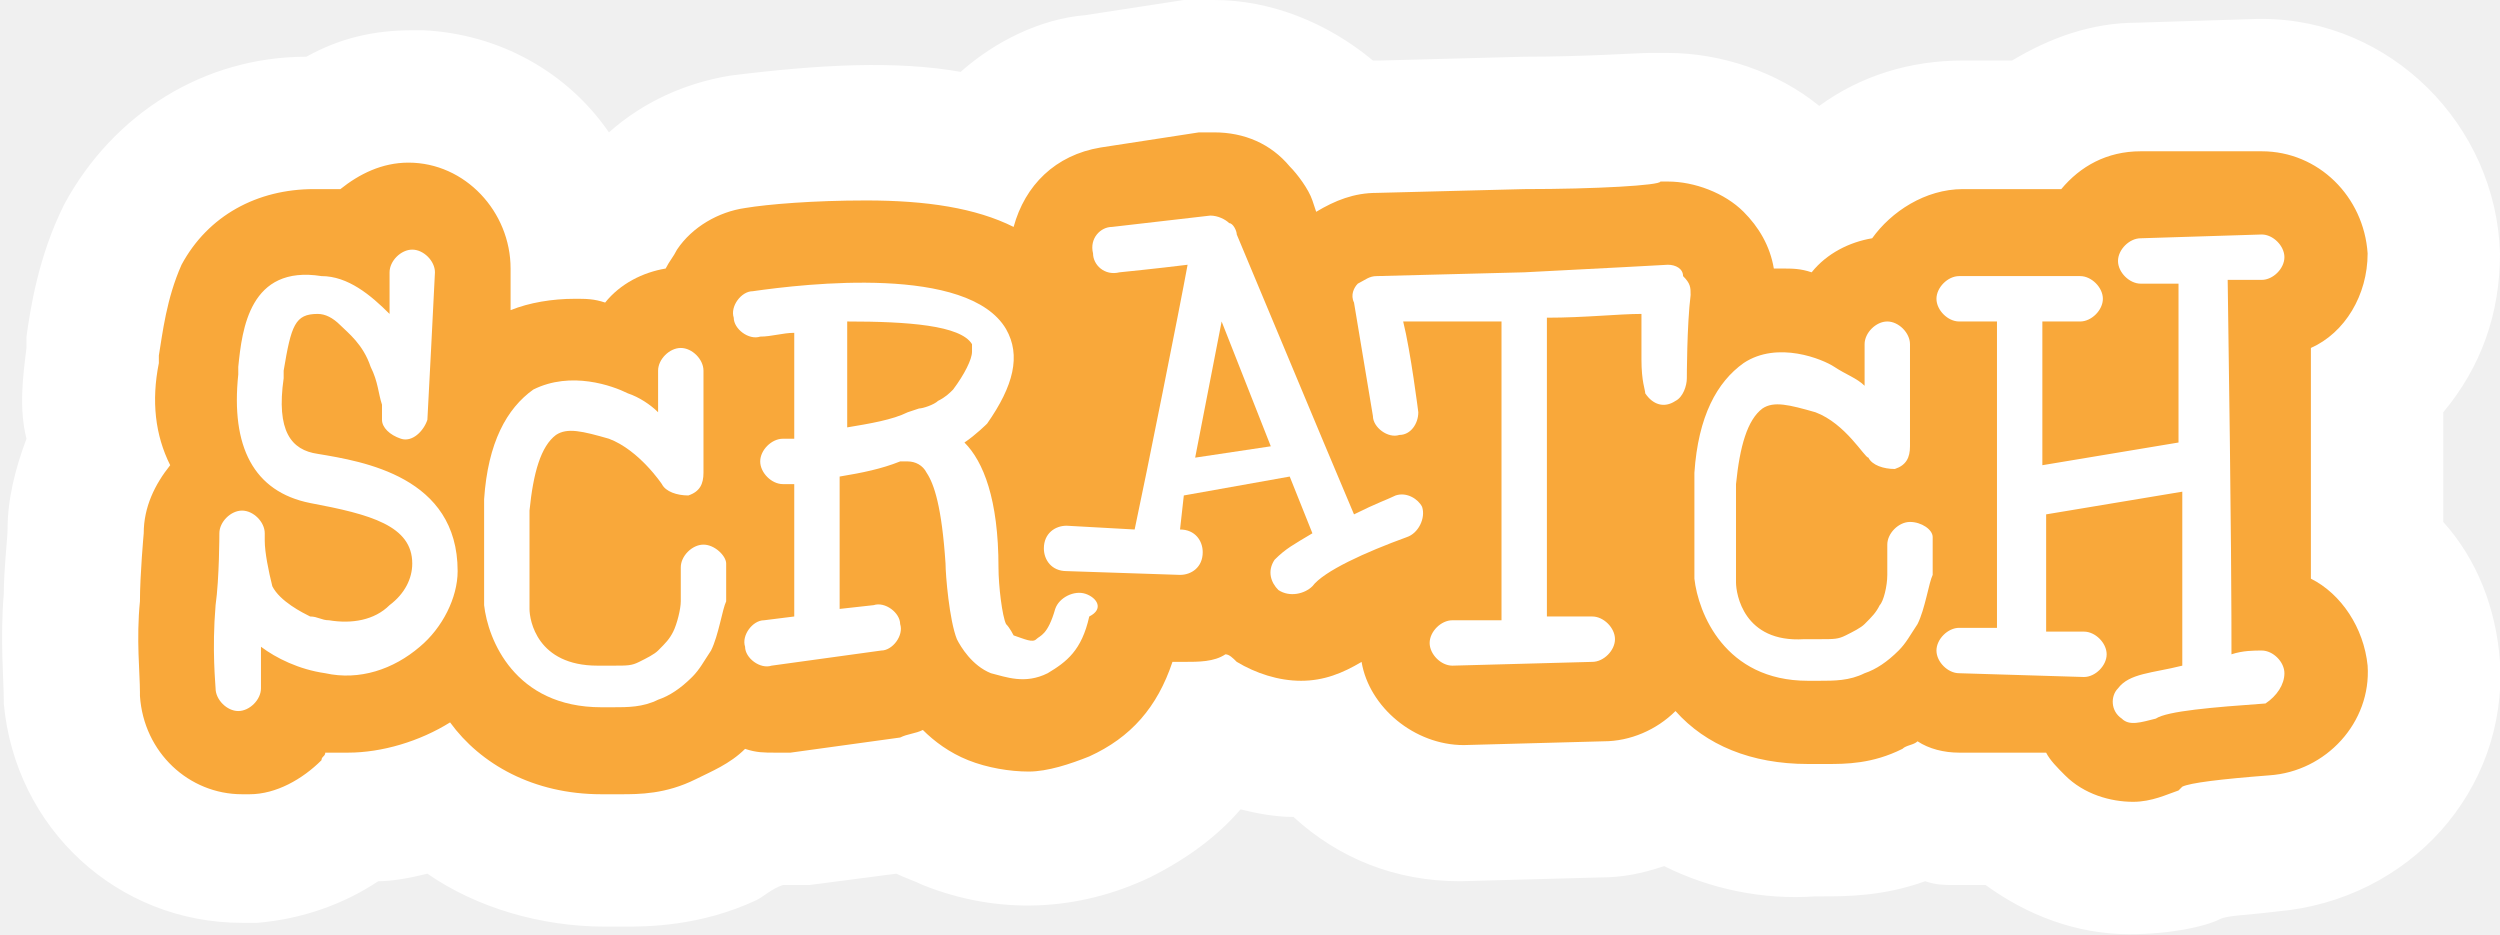
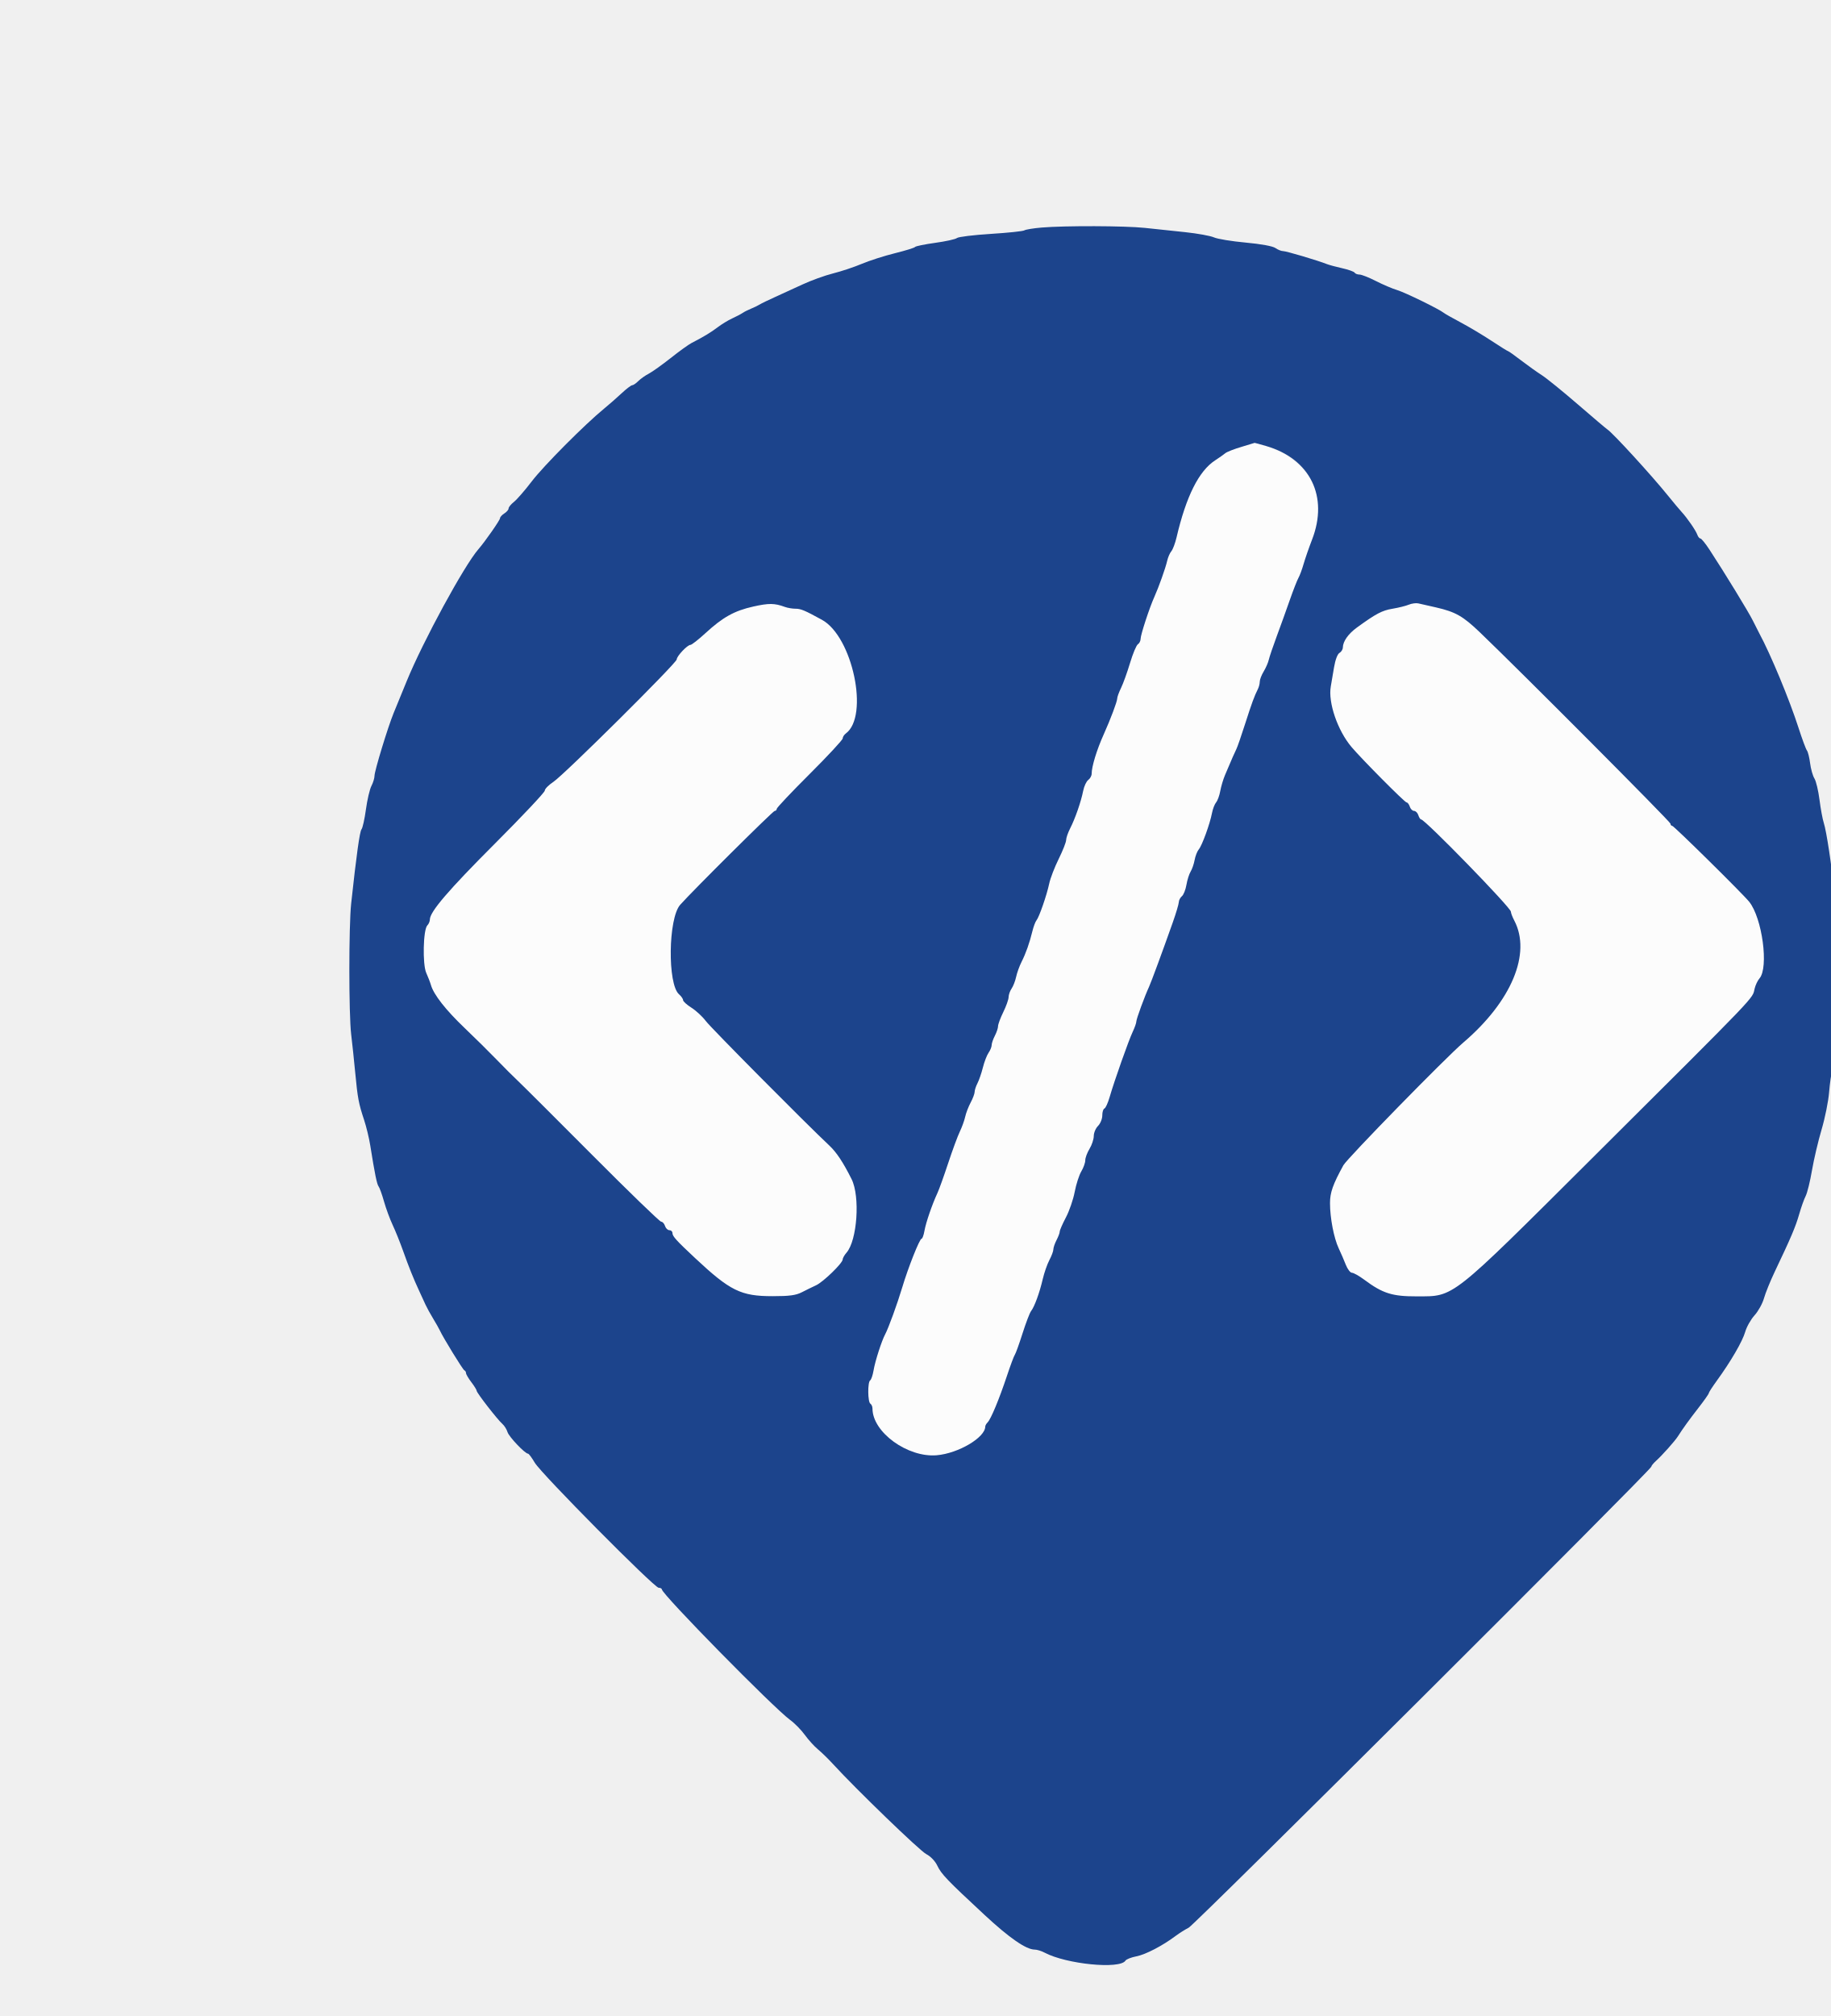
- <svg xmlns="http://www.w3.org/2000/svg" id="Layer_1" viewBox="0 0 66.1 24.7">
-   <style>.st0{fill:#fff}.st1{fill:#f9a83a}</style>
-   <switch>
-     <g>
-       <g>
-         <g>
-           <path d="M60.2 24.1c-.8.1-1.3.1-1.5.2-.4.2-1.3.4-2.4.4-1.4 0-2.7-.5-3.8-1.3h-.8c-.3 0-.5 0-.8-.1-1.1.4-2.1.4-2.7.4H48c-1.4.1-2.8-.2-4-.8-.6.2-1.1.3-1.7.3l-3.7.1c-1.7 0-3.2-.6-4.4-1.7-.5 0-1-.1-1.4-.2-.6.7-1.4 1.3-2.4 1.8-1.9.9-4 1-6 .2-.2-.1-.5-.2-.7-.3l-2.3.3h-.7c-.3.1-.5.3-.7.4-1.5.7-2.9.7-3.5.7H16c-1.7 0-3.4-.5-4.7-1.4-.4.1-.9.2-1.3.2-.9.6-2 1-3.2 1.1h-.4c-3.3 0-6-2.5-6.3-5.8v-.1c0-.5-.1-1.6 0-2.8 0-.6.1-1.5.1-1.7 0-.8.2-1.6.5-2.4-.2-.8-.1-1.6 0-2.4v-.3c.1-.7.3-2.1 1-3.5C3 3 5.4 1.5 8.1 1.5 9 1 9.9.8 10.9.8h.3c2 .1 3.8 1.1 4.9 2.7.9-.8 2-1.3 3.2-1.5 2.4-.3 4.4-.4 6.1-.1.9-.8 2.1-1.4 3.3-1.5l2.6-.4h.8c1.5 0 3 .6 4.2 1.6h.2l3.8-.1c1.6 0 3-.1 3.3-.1h.5c1.4 0 2.9.5 4 1.4 1.1-.8 2.4-1.2 3.8-1.2h1.3c1-.6 2.1-1 3.3-1l3.2-.1h.1c3.4 0 6.2 2.8 6.3 6.2 0 1.6-.5 3-1.5 4.2v2.9c.9 1 1.4 2.3 1.5 3.7.2 3.4-2.4 6.3-5.9 6.6z" class="st0" />
-         </g>
-         <path d="M60 20.5c-1.3.1-2.1.2-2.3.3l-.1.1c-.3.1-.7.3-1.2.3-.6 0-1.3-.2-1.8-.7-.2-.2-.4-.4-.5-.6h-2.3c-.4 0-.8-.1-1.1-.3-.1.1-.3.1-.4.2-.8.4-1.5.4-2 .4h-.5c-1.5 0-2.7-.5-3.5-1.4-.5.5-1.2.8-1.9.8l-3.7.1c-1.3 0-2.5-1-2.7-2.2-.5.3-1 .5-1.6.5-.6 0-1.2-.2-1.7-.5-.1-.1-.2-.2-.3-.2-.3.2-.7.2-1.1.2H31c-.4 1.2-1.1 2-2.2 2.5-.5.2-1.1.4-1.6.4s-1.1-.1-1.6-.3c-.5-.2-.9-.5-1.2-.8-.2.1-.4.1-.6.2l-2.9.4h-.4c-.3 0-.5 0-.8-.1-.4.4-.9.6-1.3.8-.8.4-1.5.4-2 .4h-.5c-1.8 0-3.2-.8-4-1.9-.8.5-1.8.8-2.7.8h-.6c0 .1-.1.1-.1.2-.5.5-1.2.9-1.9.9h-.2c-1.4 0-2.6-1.1-2.7-2.6v-.1c0-.5-.1-1.4 0-2.4 0-.7.1-1.8.1-1.8 0-.7.3-1.3.7-1.8-.4-.8-.5-1.7-.3-2.7v-.2c.1-.6.2-1.5.6-2.4.7-1.3 2-2 3.5-2H9c.5-.4 1.1-.7 1.8-.7 1.5 0 2.7 1.3 2.7 2.8v1.1c.5-.2 1.1-.3 1.7-.3.3 0 .5 0 .8.1.4-.5 1-.8 1.6-.9.1-.2.2-.3.3-.5.4-.6 1.1-1 1.8-1.1.6-.1 1.8-.2 3.2-.2 1.6 0 2.9.2 3.9.7.3-1.1 1.1-1.9 2.3-2.1l2.6-.4h.4c.8 0 1.5.3 2 .9.2.2.5.6.6.9l.1.3c.5-.3 1-.5 1.6-.5l3.9-.1c1.9 0 3.6-.1 3.6-.2h.2c.7 0 1.5.3 2 .8.4.4.7.9.8 1.5h.2c.3 0 .5 0 .8.1.4-.5 1-.8 1.6-.9.5-.7 1.4-1.3 2.4-1.3h2.6c.5-.6 1.2-1 2.1-1h3.2c1.5 0 2.7 1.2 2.8 2.7 0 1.1-.6 2.1-1.5 2.5v6.1c.8.4 1.4 1.3 1.5 2.3.1 1.5-1.1 2.8-2.6 2.9z" class="st1" />
-         <path d="M32.3 8.5l-.7 3.6 2-.3z" class="st1" />
-         <path d="M8.4 12c-.7-.1-1.1-.6-.9-2v-.2c.2-1.2.3-1.5.9-1.5.2 0 .4.1.6.3.2.2.6.5.8 1.1.2.4.2.7.3 1v.4c0 .2.2.4.5.5.3.1.6-.2.7-.5 0 0 .2-3.8.2-3.9 0-.3-.3-.6-.6-.6s-.6.3-.6.6v1.1c-.5-.5-1.1-1-1.8-1C6.6 7 6.4 8.7 6.3 9.7v.2c-.2 1.9.4 3.1 1.9 3.4 1.6.3 2.7.6 2.7 1.6 0 .4-.2.8-.6 1.1-.4.4-1 .5-1.6.4-.2 0-.3-.1-.5-.1-.2-.1-.8-.4-1-.8-.1-.4-.2-.9-.2-1.2v-.2c0-.3-.3-.6-.6-.6s-.6.3-.6.6c0 0 0 1.2-.1 1.9-.1 1.2 0 2.1 0 2.2 0 .3.3.6.6.6s.6-.3.6-.6v-1.1c.4.3 1 .6 1.7.7.9.2 1.8-.1 2.5-.7.6-.5 1-1.3 1-2 0-2.5-2.5-2.9-3.7-3.1M25.2 10.3c-.1.1-.2.2-.4.3-.1.1-.4.2-.5.2l-.3.1c-.4.2-1 .3-1.6.4V8.5c1.6 0 3 .1 3.3.6v.2c0 .2-.2.6-.5 1m3.5 5.4c-.3-.1-.7.1-.8.4-.2.7-.4.7-.5.8-.1.1-.3 0-.6-.1 0 0-.1-.2-.2-.3-.1-.2-.2-1-.2-1.5 0-1.8-.4-2.8-.9-3.3.3-.2.6-.5.6-.5.7-1 .9-1.8.5-2.5-1-1.7-5.3-1.2-6.7-1-.3 0-.6.4-.5.7 0 .3.4.6.7.5.3 0 .6-.1.9-.1v2.8h-.3c-.3 0-.6.3-.6.6s.3.6.6.6h.3v3.5l-.8.1c-.3 0-.6.4-.5.7 0 .3.4.6.7.5l2.9-.4c.3 0 .6-.4.5-.7 0-.3-.4-.6-.7-.5l-.9.1v-3.5c.6-.1 1.1-.2 1.6-.4h.2c.2 0 .4.1.5.3.2.3.4.9.5 2.4 0 .3.1 1.5.3 2 .1.2.4.7.9.9.4.1.9.3 1.5 0 .5-.3.9-.6 1.1-1.5.4-.2.2-.5-.1-.6M50.5 13.8c-.3 0-.6.3-.6.6v.8c0 .3-.1.7-.2.8-.1.2-.2.3-.4.5-.1.1-.3.2-.5.3-.2.1-.3.1-.7.1h-.4c-1.6.1-1.8-1.2-1.8-1.5v-2.6c.1-1 .3-1.7.7-2 .3-.2.7-.1 1.4.1.8.3 1.3 1.2 1.4 1.2.1.2.4.3.7.3.3-.1.4-.3.4-.6V9.1c0-.3-.3-.6-.6-.6s-.6.3-.6.6v1.1c-.2-.2-.5-.3-.8-.5-.3-.2-1.5-.7-2.4-.1-.7.5-1.2 1.4-1.3 2.9v2.8c.1.9.8 2.7 3 2.7h.3c.4 0 .8 0 1.2-.2.3-.1.6-.3.9-.6.2-.2.3-.4.5-.7.2-.4.3-1.1.4-1.3v-1c0-.2-.3-.4-.6-.4M60.4 17.8c0-.3-.3-.6-.6-.6-.2 0-.5 0-.8.1 0-1 0-3.1-.1-9.9h.9c.3 0 .6-.3.6-.6s-.3-.6-.6-.6l-3.2.1c-.3 0-.6.3-.6.6s.3.6.6.6h1v4.2l-3.6.6V8.5h1c.3 0 .6-.3.6-.6s-.3-.6-.6-.6h-3.2c-.3 0-.6.3-.6.6s.3.6.6.6h1v8.1h-1c-.3 0-.6.3-.6.6s.3.6.6.6l3.3.1c.3 0 .6-.3.6-.6s-.3-.6-.6-.6h-1v-3.1l3.6-.6v4.6c-.8.2-1.4.2-1.7.6-.2.2-.2.6.1.8.2.2.5.1.9 0 .3-.2 1.5-.3 2.9-.4.3-.2.5-.5.5-.8" class="st0" />
-         <path d="M31.6 12.1l.7-3.6 1.3 3.3-2 .3zm5.3 1c-.2.1-.5.2-1.1.5l-.8-1.9-2.3-5.5c0-.1-.1-.3-.2-.3-.1-.1-.3-.2-.5-.2l-2.6.3c-.3 0-.6.3-.5.7 0 .3.3.6.7.5 0 0 1-.1 1.8-.2-.2 1.1-1.1 5.6-1.4 7l-1.8-.1c-.3 0-.6.2-.6.6 0 .3.2.6.6.6l3 .1c.3 0 .6-.2.6-.6 0-.3-.2-.6-.6-.6l.1-.9 2.8-.5.6 1.5c-.5.3-.7.4-1 .7-.2.3-.1.6.1.8.3.2.7.1.9-.1.3-.4 1.4-.9 2.5-1.3.3-.1.5-.5.4-.8-.1-.2-.4-.4-.7-.3" class="st0" />
-         <path d="M44.1 7s-1.8.1-3.8.2l-3.9.1c-.2 0-.3.1-.5.2-.1.1-.2.3-.1.5l.5 3c0 .3.4.6.7.5.3 0 .5-.3.5-.6 0 0-.2-1.6-.4-2.4h2.6v7.9h-1.3c-.3 0-.6.3-.6.6s.3.6.6.6l3.7-.1c.3 0 .6-.3.6-.6s-.3-.6-.6-.6h-1.2V8.4c1 0 1.9-.1 2.5-.1v1.2c0 .6.1.8.1.9.2.3.5.4.8.2.2-.1.3-.4.3-.6 0 0 0-1.4.1-2.2 0-.2 0-.3-.2-.5 0-.2-.2-.3-.4-.3M18.6 14.4c-.3 0-.6.3-.6.6V15.9c0 .2-.1.6-.2.8-.1.2-.2.3-.4.5-.1.1-.3.2-.5.3-.2.1-.3.1-.7.1h-.4c-1.6 0-1.8-1.2-1.8-1.5v-2.6c.1-1 .3-1.7.7-2 .3-.2.7-.1 1.4.1.8.3 1.4 1.2 1.4 1.2.1.2.4.3.7.3.3-.1.4-.3.4-.6V9.8c0-.3-.3-.6-.6-.6s-.6.3-.6.6v1.1c-.2-.2-.5-.4-.8-.5-.4-.2-1.5-.6-2.5-.1-.7.5-1.2 1.4-1.3 2.9V16c.1.9.8 2.7 3.1 2.7h.3c.4 0 .8 0 1.2-.2.3-.1.6-.3.9-.6.2-.2.3-.4.5-.7.2-.4.3-1.1.4-1.3v-1c0-.2-.3-.5-.6-.5" class="st0" />
-       </g>
-     </g>
-   </switch>
+ <svg xmlns="http://www.w3.org/2000/svg" width="336" height="370" style="animation:heartbeat 1s infinite">
+   <g fill-rule="evenodd">
+     <path fill="#fcfcfc" d="M227.856 82.024c-1.33.393-2.649.909-2.93 1.149-.282.239-1.122.83-1.868 1.315-2.987 1.938-5.329 6.613-7.087 14.145-.251 1.074-.681 2.217-.957 2.539-.275.322-.618 1.113-.762 1.758-.292 1.302-1.549 4.835-2.364 6.64-.884 1.959-2.513 6.928-2.513 7.666 0 .382-.226.835-.501 1.006-.276.172-.924 1.719-1.44 3.438-.516 1.718-1.257 3.777-1.647 4.574-.39.797-.709 1.673-.709 1.946 0 .544-1.227 3.808-2.469 6.566-1.279 2.841-2.218 5.901-2.218 7.228 0 .382-.282.899-.625 1.15-.344.251-.763 1.15-.932 1.996-.401 2.014-1.466 5.081-2.391 6.891-.407.794-.74 1.759-.74 2.144 0 .386-.614 1.945-1.365 3.465-.752 1.52-1.531 3.543-1.733 4.495-.455 2.154-1.851 6.184-2.349 6.784-.204.246-.541 1.144-.748 1.995-.526 2.162-1.195 4.049-2.002 5.649-.379.751-.822 1.982-.983 2.734-.162.752-.536 1.714-.831 2.138-.295.423-.541 1.126-.548 1.562-.007.436-.445 1.671-.973 2.745s-.962 2.241-.964 2.592c-.002.352-.266 1.143-.587 1.758-.321.615-.585 1.387-.586 1.716-.002.328-.257.959-.567 1.403-.311.443-.781 1.664-1.045 2.712-.264 1.049-.712 2.351-.996 2.894-.283.543-.516 1.254-.517 1.579-.002.326-.331 1.205-.732 1.954-.401.748-.853 1.925-1.004 2.614-.151.689-.596 1.919-.99 2.734-.393.815-1.353 3.415-2.133 5.779-.78 2.363-1.664 4.824-1.965 5.468-.974 2.091-2.124 5.434-2.386 6.934-.14.806-.379 1.465-.531 1.465-.363 0-2.459 5.282-3.566 8.984-.887 2.965-2.518 7.442-3.122 8.566-.638 1.188-1.843 4.929-2.116 6.569-.152.912-.436 1.757-.632 1.878-.484.3-.455 3.974.034 4.276.214.133.39.54.39.905 0 4.337 6.457 9.023 11.799 8.564 3.977-.343 8.904-3.258 8.904-5.268 0-.184.197-.531.438-.771.601-.601 2.135-4.293 3.534-8.504.642-1.932 1.299-3.69 1.46-3.907.161-.216.796-1.976 1.41-3.909.615-1.934 1.321-3.78 1.57-4.102.634-.823 1.551-3.331 2.14-5.859.275-1.182.827-2.761 1.225-3.51.398-.749.724-1.628.726-1.953.001-.326.265-1.096.586-1.711.321-.615.584-1.318.584-1.562.001-.244.51-1.411 1.133-2.592.623-1.182 1.349-3.292 1.614-4.688.265-1.396.81-3.087 1.211-3.757.401-.67.729-1.589.729-2.041 0-.453.351-1.399.78-2.103.428-.703.78-1.762.781-2.353.001-.591.353-1.426.783-1.855.429-.43.781-1.294.781-1.921s.174-1.198.387-1.269c.214-.072.643-1.01.955-2.084.88-3.03 3.486-10.403 4.234-11.98.371-.781.674-1.642.674-1.915 0-.461 1.532-4.636 2.355-6.417.383-.829 2.481-6.522 4.319-11.719.608-1.719 1.113-3.411 1.122-3.761.009-.349.266-.843.572-1.097.305-.253.679-1.194.83-2.09.152-.896.496-1.984.764-2.419.269-.434.601-1.393.737-2.131.136-.738.481-1.617.766-1.953.602-.709 2.043-4.674 2.423-6.666.144-.752.483-1.631.754-1.953.271-.323.615-1.263.763-2.09.148-.828.542-2.146.874-2.93 1.302-3.071 1.789-4.185 2.1-4.801.178-.352.878-2.373 1.557-4.492 1.238-3.867 1.735-5.225 2.375-6.483.19-.373.346-.988.346-1.367.001-.379.324-1.217.718-1.863.394-.646.815-1.613.937-2.148.121-.536.775-2.469 1.454-4.295a430.56 430.56 0 0 0 2.392-6.641c.638-1.826 1.357-3.668 1.598-4.092.242-.425.666-1.568.944-2.54.277-.971.98-2.997 1.561-4.501 2.584-6.683 1.086-11.588-4.732-15.495-1.154-.775-5.603-2.493-5.823-2.248-.015.016-1.115.351-2.444.744m-89.593 29.298c-3.474.78-5.575 1.949-8.771 4.884-1.289 1.184-2.53 2.153-2.759 2.153-.561.001-2.514 2.072-2.514 2.667 0 .652-20.662 21.162-22.633 22.467-.872.577-1.586 1.302-1.586 1.611 0 .309-4.107 4.673-9.127 9.697-8.58 8.588-11.967 12.54-11.967 13.963 0 .336-.209.82-.465 1.076-.763.763-.907 7.147-.197 8.717.33.729.719 1.738.864 2.241.507 1.753 2.72 4.575 6.178 7.874 1.914 1.826 4.557 4.437 5.874 5.802 1.317 1.366 3.077 3.124 3.912 3.907.834.783 6.987 6.917 13.672 13.63 6.685 6.714 12.362 12.207 12.616 12.207.254 0 .574.352.71.782.137.43.5.781.808.781.308 0 .56.238.56.529 0 .584.692 1.349 4.13 4.567 6.459 6.045 8.428 7.014 14.248 7.014 3.116 0 4.283-.158 5.396-.73a81.49 81.49 0 0 1 2.593-1.27c1.317-.607 4.883-4.067 4.883-4.74-.001-.24.316-.799.704-1.243 1.969-2.254 2.524-10.317.93-13.502-1.542-3.079-2.761-4.921-4.071-6.15-4.371-4.101-21.777-21.643-22.687-22.865-.605-.812-1.791-1.913-2.637-2.446-.845-.534-1.536-1.16-1.536-1.391 0-.232-.335-.713-.743-1.07-2.137-1.865-1.984-13.944.208-16.419 2.268-2.56 17.042-17.237 17.352-17.237.204 0 .37-.167.37-.372s2.725-3.088 6.055-6.408c3.33-3.32 6.055-6.253 6.055-6.519 0-.265.263-.677.585-.916 4.308-3.191 1.241-17.77-4.388-20.859-3.172-1.74-3.875-2.035-4.848-2.035-.586 0-1.471-.15-1.969-.334-1.881-.693-2.942-.705-5.805-.063m120.331-.343c-.537.225-1.885.56-2.994.744-3.662.607-9.054 4.817-9.102 7.105-.007.366-.288.818-.624 1.006-.361.202-.768 1.288-.996 2.656a455.63 455.63 0 0 1-.594 3.501c-.518 2.937 1.249 8.09 3.813 11.118 1.887 2.23 9.762 10.157 10.09 10.157.195 0 .466.351.602.781.136.43.488.781.781.781.294 0 .645.352.782.781.136.43.368.783.514.784.722.007 16.476 16.19 16.48 16.928.001.249.28.98.619 1.624 3.176 6.039-.509 14.851-9.372 22.413-3.2 2.73-21.314 21.262-21.994 22.501-1.935 3.527-2.458 5.006-2.458 6.951 0 2.727.708 6.41 1.594 8.292.404.859.993 2.221 1.308 3.027.316.806.821 1.465 1.123 1.465.302 0 1.322.574 2.266 1.276 3.383 2.516 5.127 3.068 9.657 3.056 6.938-.019 5.937.77 32.217-25.401 30.981-30.853 29.317-29.116 29.791-31.106.151-.63.548-1.461.882-1.846 1.732-1.99.514-11.077-1.885-14.07-1.17-1.459-13.825-13.94-14.135-13.94-.175 0-.318-.178-.318-.395 0-.344-27.414-27.861-34.961-35.093-3.616-3.464-4.355-3.813-11.328-5.335-.43-.094-1.221.014-1.758.239" />
+     <path fill="#1c448c" d="M191.211 41.762c-1.504.127-2.934.36-3.179.519-.244.159-3.019.45-6.166.647-3.146.197-5.938.538-6.203.758-.265.22-2.061.617-3.99.883-1.93.266-3.597.608-3.704.762-.108.153-1.778.67-3.711 1.148-1.934.478-4.663 1.354-6.066 1.946-1.402.591-3.775 1.382-5.273 1.756-1.498.374-4.042 1.295-5.653 2.046a465.102 465.102 0 0 1-5.078 2.327c-1.182.529-2.413 1.128-2.735 1.33-.322.202-1.025.543-1.562.757-.537.215-1.241.569-1.563.788-.322.22-1.19.675-1.928 1.013-.738.338-1.93 1.062-2.648 1.61-1.246.95-2.659 1.802-4.799 2.894-.537.274-2.264 1.519-3.838 2.766-1.575 1.247-3.386 2.538-4.025 2.869-.64.331-1.505.943-1.923 1.362-.419.418-.923.76-1.12.76-.198 0-1.065.659-1.926 1.465A78.806 78.806 0 0 1 110.887 75c-3.559 2.916-11.095 10.493-13.271 13.343-1.256 1.645-2.727 3.34-3.27 3.767-.543.427-.987.969-.987 1.205 0 .235-.351.648-.781.916-.43.269-.786.666-.792.882-.009.361-2.733 4.264-3.963 5.679-2.631 3.027-10.164 16.884-13.167 24.22l-2.395 5.847c-1.064 2.593-3.511 10.62-3.514 11.524-.001.43-.257 1.27-.568 1.867-.312.598-.765 2.53-1.006 4.295-.242 1.765-.606 3.41-.81 3.655-.333.402-.931 4.691-1.9 13.62-.447 4.13-.447 20.312.001 24.024.195 1.611.528 4.759.74 6.995.448 4.715.629 5.684 1.634 8.714.407 1.228.916 3.338 1.131 4.688.831 5.216 1.219 7.12 1.533 7.514.179.225.624 1.464.989 2.753.364 1.289 1.075 3.222 1.58 4.297.505 1.074 1.356 3.183 1.891 4.687 1.102 3.097 1.928 5.154 2.981 7.422.399.859.924 2.002 1.168 2.539.243.537.87 1.68 1.392 2.539.523.86 1.071 1.826 1.218 2.149.615 1.345 4.232 7.236 4.517 7.356.17.072.309.303.309.515 0 .211.439.96.976 1.664.538.704.977 1.415.977 1.579 0 .373 3.811 5.279 4.717 6.073.368.322.792.998.943 1.501.259.861 3.213 3.968 3.773 3.968.142 0 .698.747 1.235 1.66 1.183 2.011 21.933 22.949 22.743 22.949.315 0 .577.132.58.293.022.904 20.535 21.779 23.553 23.968.819.594 2.03 1.826 2.69 2.738.66.911 1.747 2.109 2.415 2.661.668.552 1.918 1.773 2.779 2.712 4.275 4.665 15.909 15.898 17.098 16.508.798.41 1.628 1.274 2.025 2.11.743 1.566 1.772 2.64 8.678 9.052 4.568 4.242 7.639 6.364 9.21 6.365.419 0 1.227.248 1.798.552 3.987 2.125 13.853 3.101 14.861 1.47.154-.25 1.062-.605 2.017-.789 1.683-.323 4.801-1.948 7.205-3.753a20.438 20.438 0 0 1 2.392-1.509c1.19-.612 84.913-84.032 84.913-84.605 0-.158.396-.643.879-1.078 1.094-.983 3.456-3.63 3.993-4.475.915-1.44 2.053-3.017 3.812-5.28 1.025-1.318 1.863-2.512 1.863-2.653 0-.142.665-1.173 1.479-2.292 2.56-3.52 4.719-7.237 5.209-8.963.259-.915 1.029-2.28 1.71-3.032.682-.752 1.461-2.158 1.732-3.125.271-.967 1.162-3.164 1.98-4.883 2.971-6.237 3.825-8.245 4.483-10.541.368-1.287.906-2.796 1.195-3.354.289-.558.808-2.67 1.155-4.693.346-2.022 1.141-5.4 1.766-7.506.625-2.105 1.245-5.181 1.378-6.836.132-1.654.403-3.518.601-4.142.198-.625.534-3.613.747-6.641.212-3.028.592-6.537.844-7.799.371-1.859.335-3.41-.188-8.203-.355-3.25-.81-7.579-1.011-9.62-.5-5.068-1.478-11.546-1.968-13.032-.222-.674-.577-2.588-.788-4.253-.21-1.664-.63-3.422-.932-3.906-.302-.484-.658-1.741-.791-2.794-.134-1.052-.397-2.107-.585-2.343-.188-.237-.88-2.1-1.537-4.141-1.679-5.217-5.137-13.542-7.219-17.383a80.901 80.901 0 0 1-1.177-2.323c-.728-1.49-5.198-8.8-7.954-13.009-.738-1.128-1.489-2.051-1.667-2.051-.178 0-.432-.307-.564-.683-.276-.787-1.838-3.055-2.893-4.2-.396-.429-1.499-1.748-2.452-2.929-3.016-3.742-10.151-11.538-11.164-12.201-.246-.161-2.707-2.246-5.469-4.634-2.762-2.388-5.725-4.789-6.584-5.337-.86-.547-2.56-1.759-3.779-2.693-1.219-.934-2.293-1.698-2.387-1.698-.094 0-1.475-.859-3.068-1.91-1.593-1.05-4.123-2.56-5.621-3.354-1.498-.795-2.899-1.588-3.114-1.763-.849-.692-7.124-3.756-8.595-4.197-.859-.257-2.604-1.001-3.879-1.653-1.274-.652-2.626-1.185-3.004-1.185-.378 0-.784-.158-.904-.352-.119-.193-1.14-.557-2.269-.809-1.129-.252-2.404-.597-2.833-.766-1.744-.688-7.462-2.383-8.019-2.377-.328.004-.965-.251-1.415-.567-.496-.347-2.646-.74-5.458-.998-2.552-.234-5.167-.661-5.811-.95-.645-.289-3.018-.721-5.274-.961l-7.422-.786c-3.659-.387-14.658-.423-18.945-.063m41.238 40.106c8.062 2.346 11.455 9.27 8.406 17.155-.581 1.504-1.284 3.53-1.561 4.501-.278.972-.702 2.115-.944 2.54-.241.424-.96 2.266-1.598 4.092a430.56 430.56 0 0 1-2.392 6.641c-.679 1.826-1.333 3.759-1.454 4.295-.122.535-.543 1.502-.937 2.148-.394.646-.717 1.484-.718 1.863 0 .379-.156.994-.346 1.367-.64 1.258-1.137 2.616-2.375 6.483-.679 2.119-1.379 4.14-1.557 4.492-.311.616-.798 1.73-2.1 4.801-.332.784-.726 2.102-.874 2.93-.148.827-.492 1.767-.763 2.09-.271.322-.61 1.201-.754 1.953-.38 1.992-1.821 5.957-2.423 6.666-.285.336-.63 1.215-.766 1.953s-.468 1.697-.737 2.131c-.268.435-.612 1.523-.764 2.419-.151.896-.525 1.837-.83 2.09-.306.254-.563.748-.572 1.097-.009.35-.514 2.042-1.122 3.761-1.838 5.197-3.936 10.89-4.319 11.719-.823 1.781-2.355 5.956-2.355 6.417 0 .273-.303 1.134-.674 1.915-.748 1.577-3.354 8.95-4.234 11.98-.312 1.074-.741 2.012-.955 2.084-.213.071-.387.642-.387 1.269 0 .627-.352 1.491-.781 1.921-.43.429-.782 1.264-.783 1.855-.001.591-.353 1.65-.781 2.353-.429.704-.78 1.65-.78 2.103 0 .452-.328 1.371-.729 2.041-.401.67-.946 2.361-1.211 3.757-.265 1.396-.991 3.506-1.614 4.688-.623 1.181-1.132 2.348-1.133 2.592 0 .244-.263.947-.584 1.562-.321.615-.585 1.385-.586 1.711-.002.325-.328 1.204-.726 1.953-.398.749-.95 2.328-1.225 3.51-.589 2.528-1.506 5.036-2.14 5.859-.249.322-.955 2.168-1.57 4.102-.614 1.933-1.249 3.693-1.41 3.909-.161.217-.818 1.975-1.46 3.907-1.399 4.211-2.933 7.903-3.534 8.504-.241.24-.438.587-.438.771 0 2.01-4.927 4.925-8.904 5.268-5.342.459-11.799-4.227-11.799-8.564 0-.365-.176-.772-.39-.905-.489-.302-.518-3.976-.034-4.276.196-.121.48-.966.632-1.878.273-1.64 1.478-5.381 2.116-6.569.604-1.124 2.235-5.601 3.122-8.566 1.107-3.702 3.203-8.984 3.566-8.984.152 0 .391-.659.531-1.465.262-1.5 1.412-4.843 2.386-6.934.301-.644 1.185-3.105 1.965-5.468.78-2.364 1.74-4.964 2.133-5.779.394-.815.839-2.045.99-2.734.151-.689.603-1.866 1.004-2.614.401-.749.73-1.628.732-1.954.001-.325.234-1.036.517-1.579.284-.543.732-1.845.996-2.894.264-1.048.734-2.269 1.045-2.712.31-.444.565-1.075.567-1.403.001-.329.265-1.101.586-1.716.321-.615.585-1.406.587-1.758.002-.351.436-1.518.964-2.592s.966-2.309.973-2.745c.007-.436.253-1.139.548-1.562.295-.424.669-1.386.831-2.138.161-.752.604-1.983.983-2.734.807-1.6 1.476-3.487 2.002-5.649.207-.851.544-1.749.748-1.995.498-.6 1.894-4.63 2.349-6.784.202-.952.981-2.975 1.733-4.495.751-1.52 1.365-3.079 1.365-3.465 0-.385.333-1.35.74-2.144.925-1.81 1.99-4.877 2.391-6.891.169-.846.588-1.745.932-1.996.343-.251.625-.768.625-1.15 0-1.327.939-4.387 2.218-7.228 1.242-2.758 2.469-6.022 2.469-6.566 0-.273.319-1.149.709-1.946.39-.797 1.131-2.856 1.647-4.574.516-1.719 1.164-3.266 1.44-3.438.275-.171.501-.624.501-1.006 0-.738 1.629-5.707 2.513-7.666.815-1.805 2.072-5.338 2.364-6.64.144-.645.487-1.436.762-1.758.276-.322.706-1.465.957-2.539 1.758-7.532 4.1-12.207 7.087-14.145.746-.485 1.586-1.076 1.868-1.315.281-.24 1.6-.756 2.93-1.149 1.329-.393 2.429-.728 2.444-.744.015-.017.982.248 2.149.588m-88.381 29.517c.498.184 1.383.334 1.969.334.973 0 1.676.295 4.848 2.035 5.629 3.089 8.696 17.668 4.388 20.859-.322.239-.585.651-.585.916 0 .266-2.725 3.199-6.055 6.519-3.33 3.32-6.055 6.203-6.055 6.408a.372.372 0 0 1-.37.372c-.31 0-15.084 14.677-17.352 17.237-2.192 2.475-2.345 14.554-.208 16.419.408.357.743.838.743 1.07 0 .231.691.857 1.536 1.391.846.533 2.032 1.634 2.637 2.446.91 1.222 18.316 18.764 22.687 22.865 1.31 1.229 2.529 3.071 4.071 6.15 1.594 3.185 1.039 11.248-.93 13.502-.388.444-.705 1.003-.704 1.243 0 .673-3.566 4.133-4.883 4.74a81.49 81.49 0 0 0-2.593 1.27c-1.113.572-2.28.73-5.396.73-5.82 0-7.789-.969-14.248-7.014-3.438-3.218-4.13-3.983-4.13-4.567 0-.291-.252-.529-.56-.529-.308 0-.671-.351-.808-.781-.136-.43-.456-.782-.71-.782-.254 0-5.931-5.493-12.616-12.207-6.685-6.713-12.838-12.847-13.672-13.63-.835-.783-2.595-2.541-3.912-3.907-1.317-1.365-3.96-3.976-5.874-5.802-3.458-3.299-5.671-6.121-6.178-7.874-.145-.503-.534-1.512-.864-2.241-.71-1.57-.566-7.954.197-8.717.256-.256.465-.74.465-1.076 0-1.423 3.387-5.375 11.967-13.963 5.02-5.024 9.127-9.388 9.127-9.697 0-.309.714-1.034 1.586-1.611 1.971-1.305 22.633-21.815 22.633-22.467 0-.595 1.953-2.666 2.514-2.667.229 0 1.47-.969 2.759-2.153 3.196-2.935 5.297-4.104 8.771-4.884 2.863-.642 3.924-.63 5.805.063m119.581.103c3.539.814 4.91 1.597 8.031 4.587 7.547 7.232 34.961 34.749 34.961 35.093 0 .217.143.395.318.395.31 0 12.965 12.481 14.135 13.94 2.399 2.993 3.617 12.08 1.885 14.07-.334.385-.731 1.216-.882 1.846-.474 1.99 1.19.253-29.791 31.106-26.28 26.171-25.279 25.382-32.217 25.401-4.53.012-6.274-.54-9.657-3.056-.944-.702-1.964-1.276-2.266-1.276-.302 0-.807-.659-1.123-1.465a59.726 59.726 0 0 0-1.308-3.027c-.886-1.882-1.594-5.565-1.594-8.292 0-1.945.523-3.424 2.458-6.951.68-1.239 18.794-19.771 21.994-22.501 8.863-7.562 12.548-16.374 9.372-22.413-.339-.644-.618-1.375-.619-1.624-.004-.738-15.758-16.921-16.48-16.928-.146-.001-.378-.354-.514-.784-.137-.429-.488-.781-.782-.781-.293 0-.645-.351-.781-.781-.136-.43-.407-.781-.602-.781-.328 0-8.203-7.927-10.09-10.157-2.564-3.028-4.331-8.181-3.813-11.118.115-.653.383-2.228.594-3.501.228-1.368.635-2.454.996-2.656.336-.188.617-.64.624-1.006.024-1.129.993-2.503 2.574-3.649 3.552-2.575 4.618-3.139 6.528-3.456 1.109-.184 2.457-.519 2.994-.744.537-.225 1.328-.333 1.758-.239.429.094 1.913.431 3.297.748" />
+   </g>
</svg>
